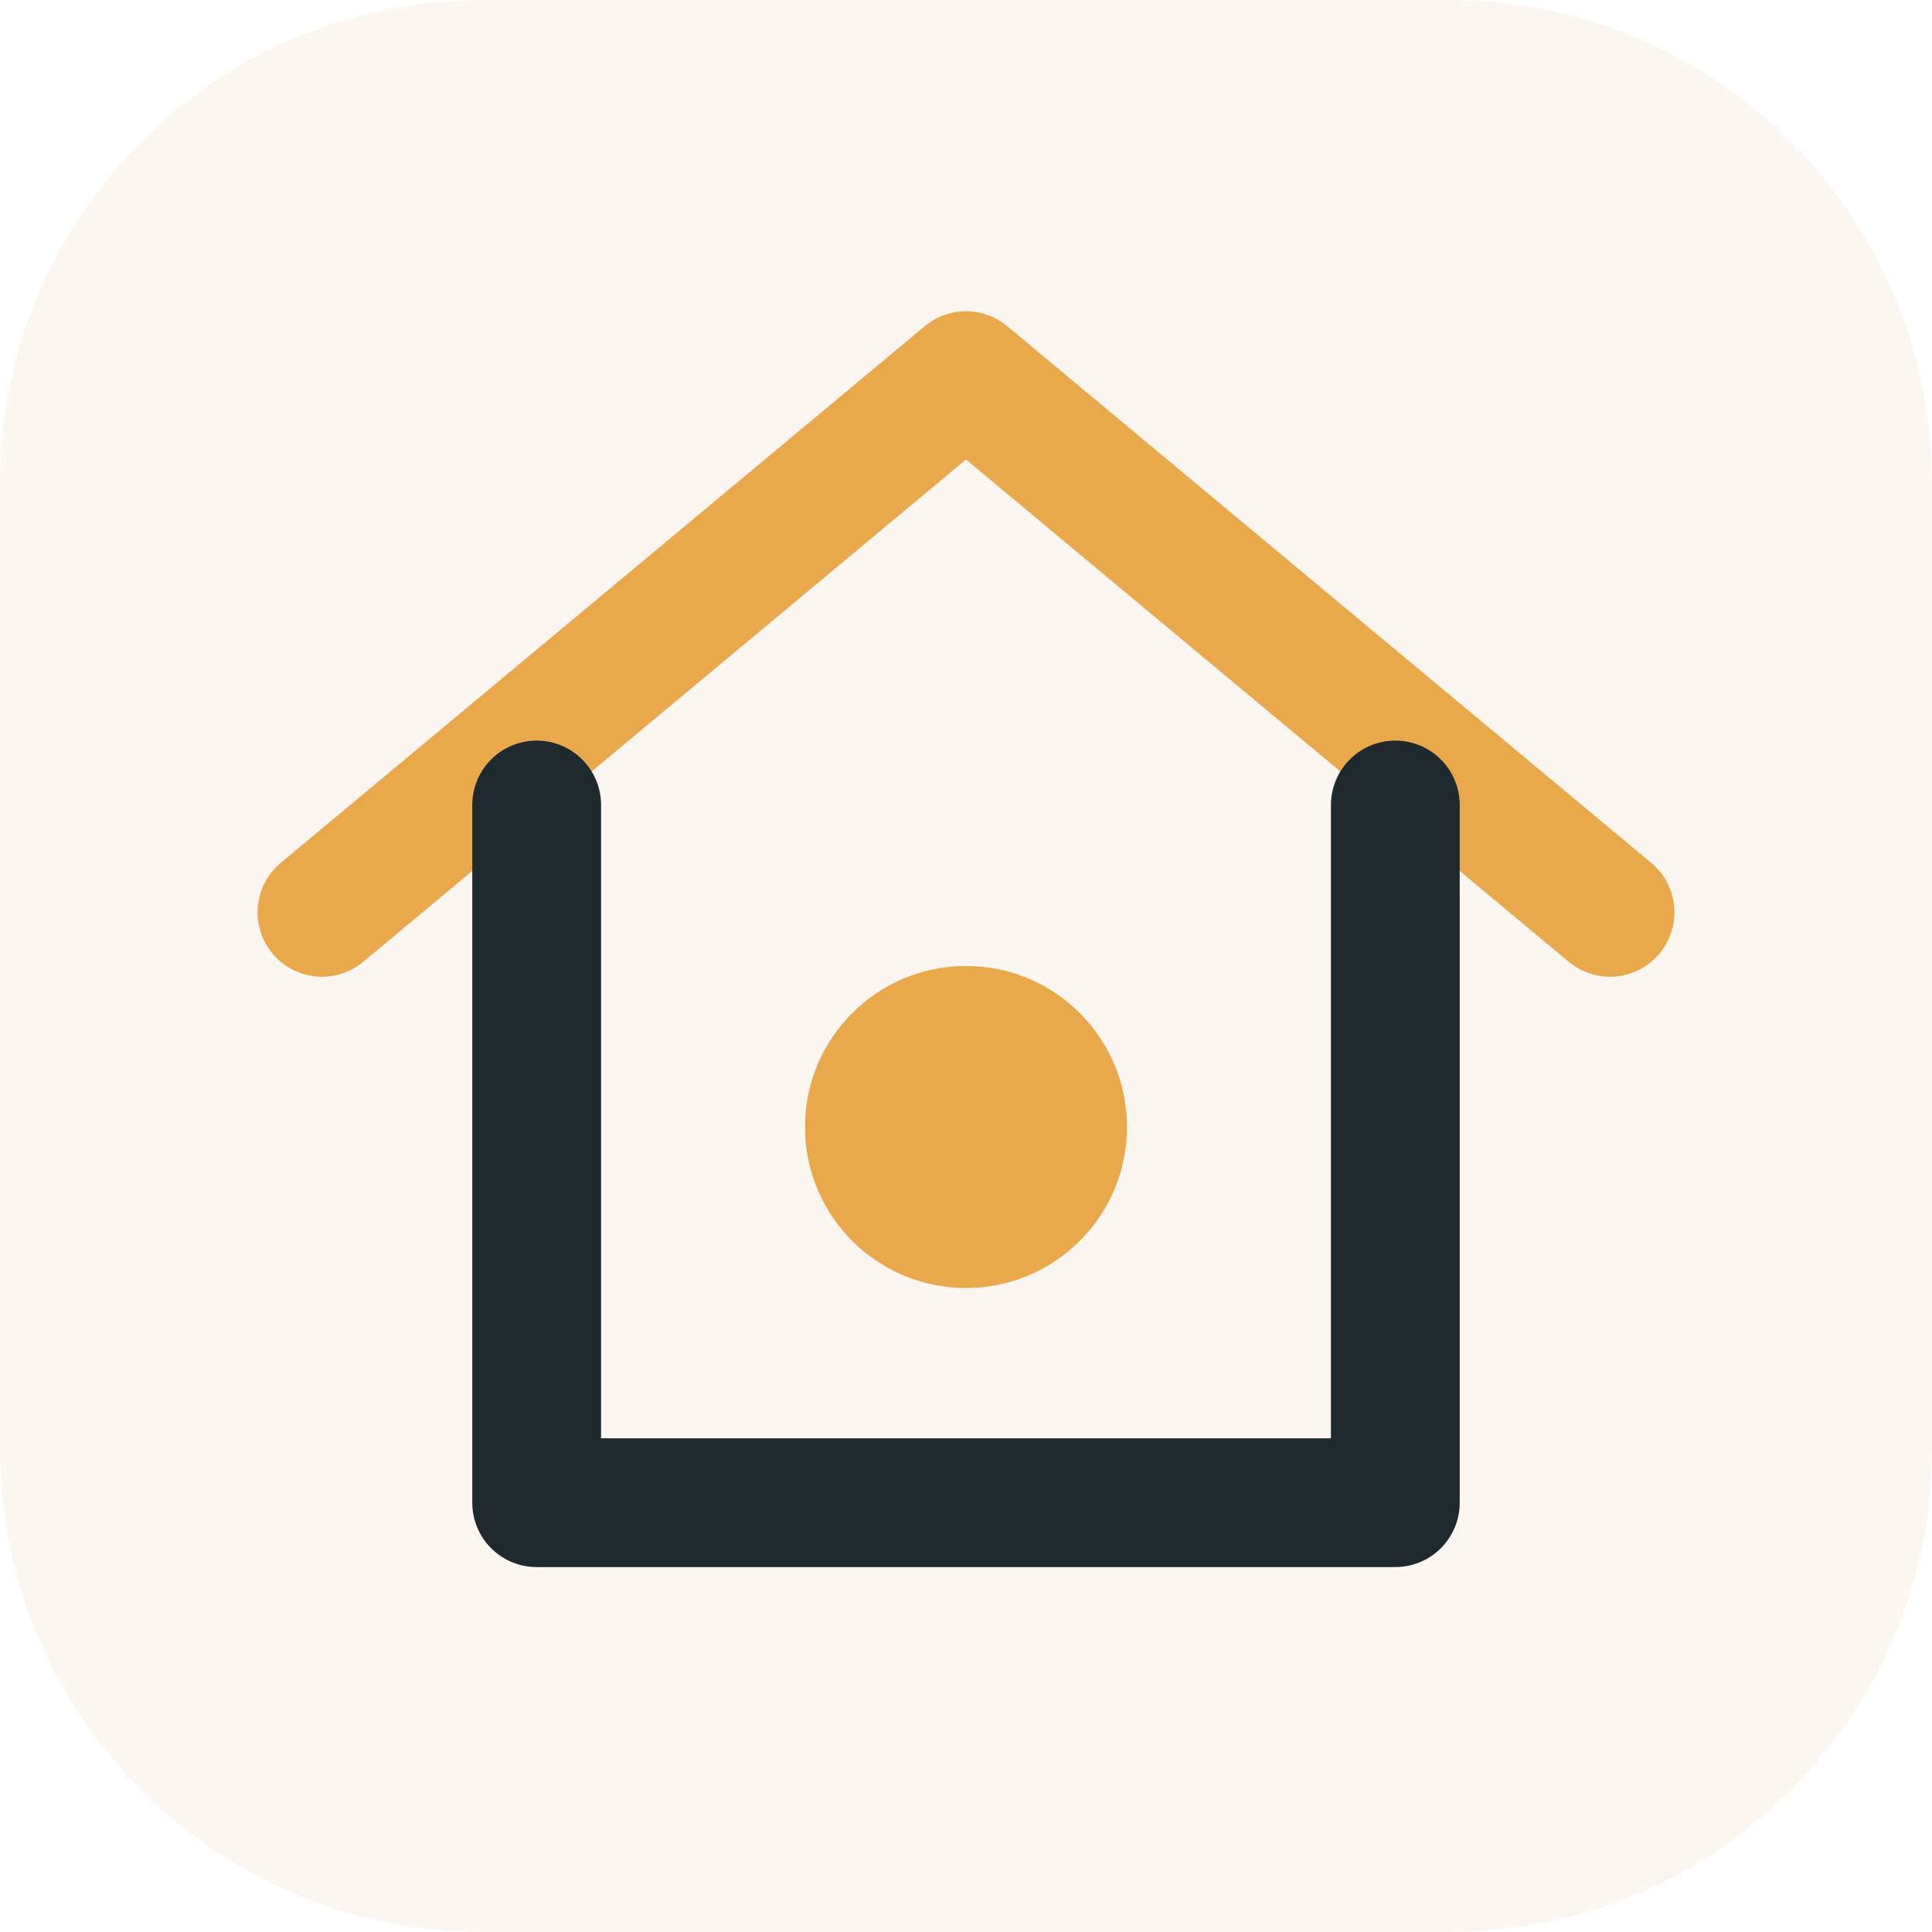
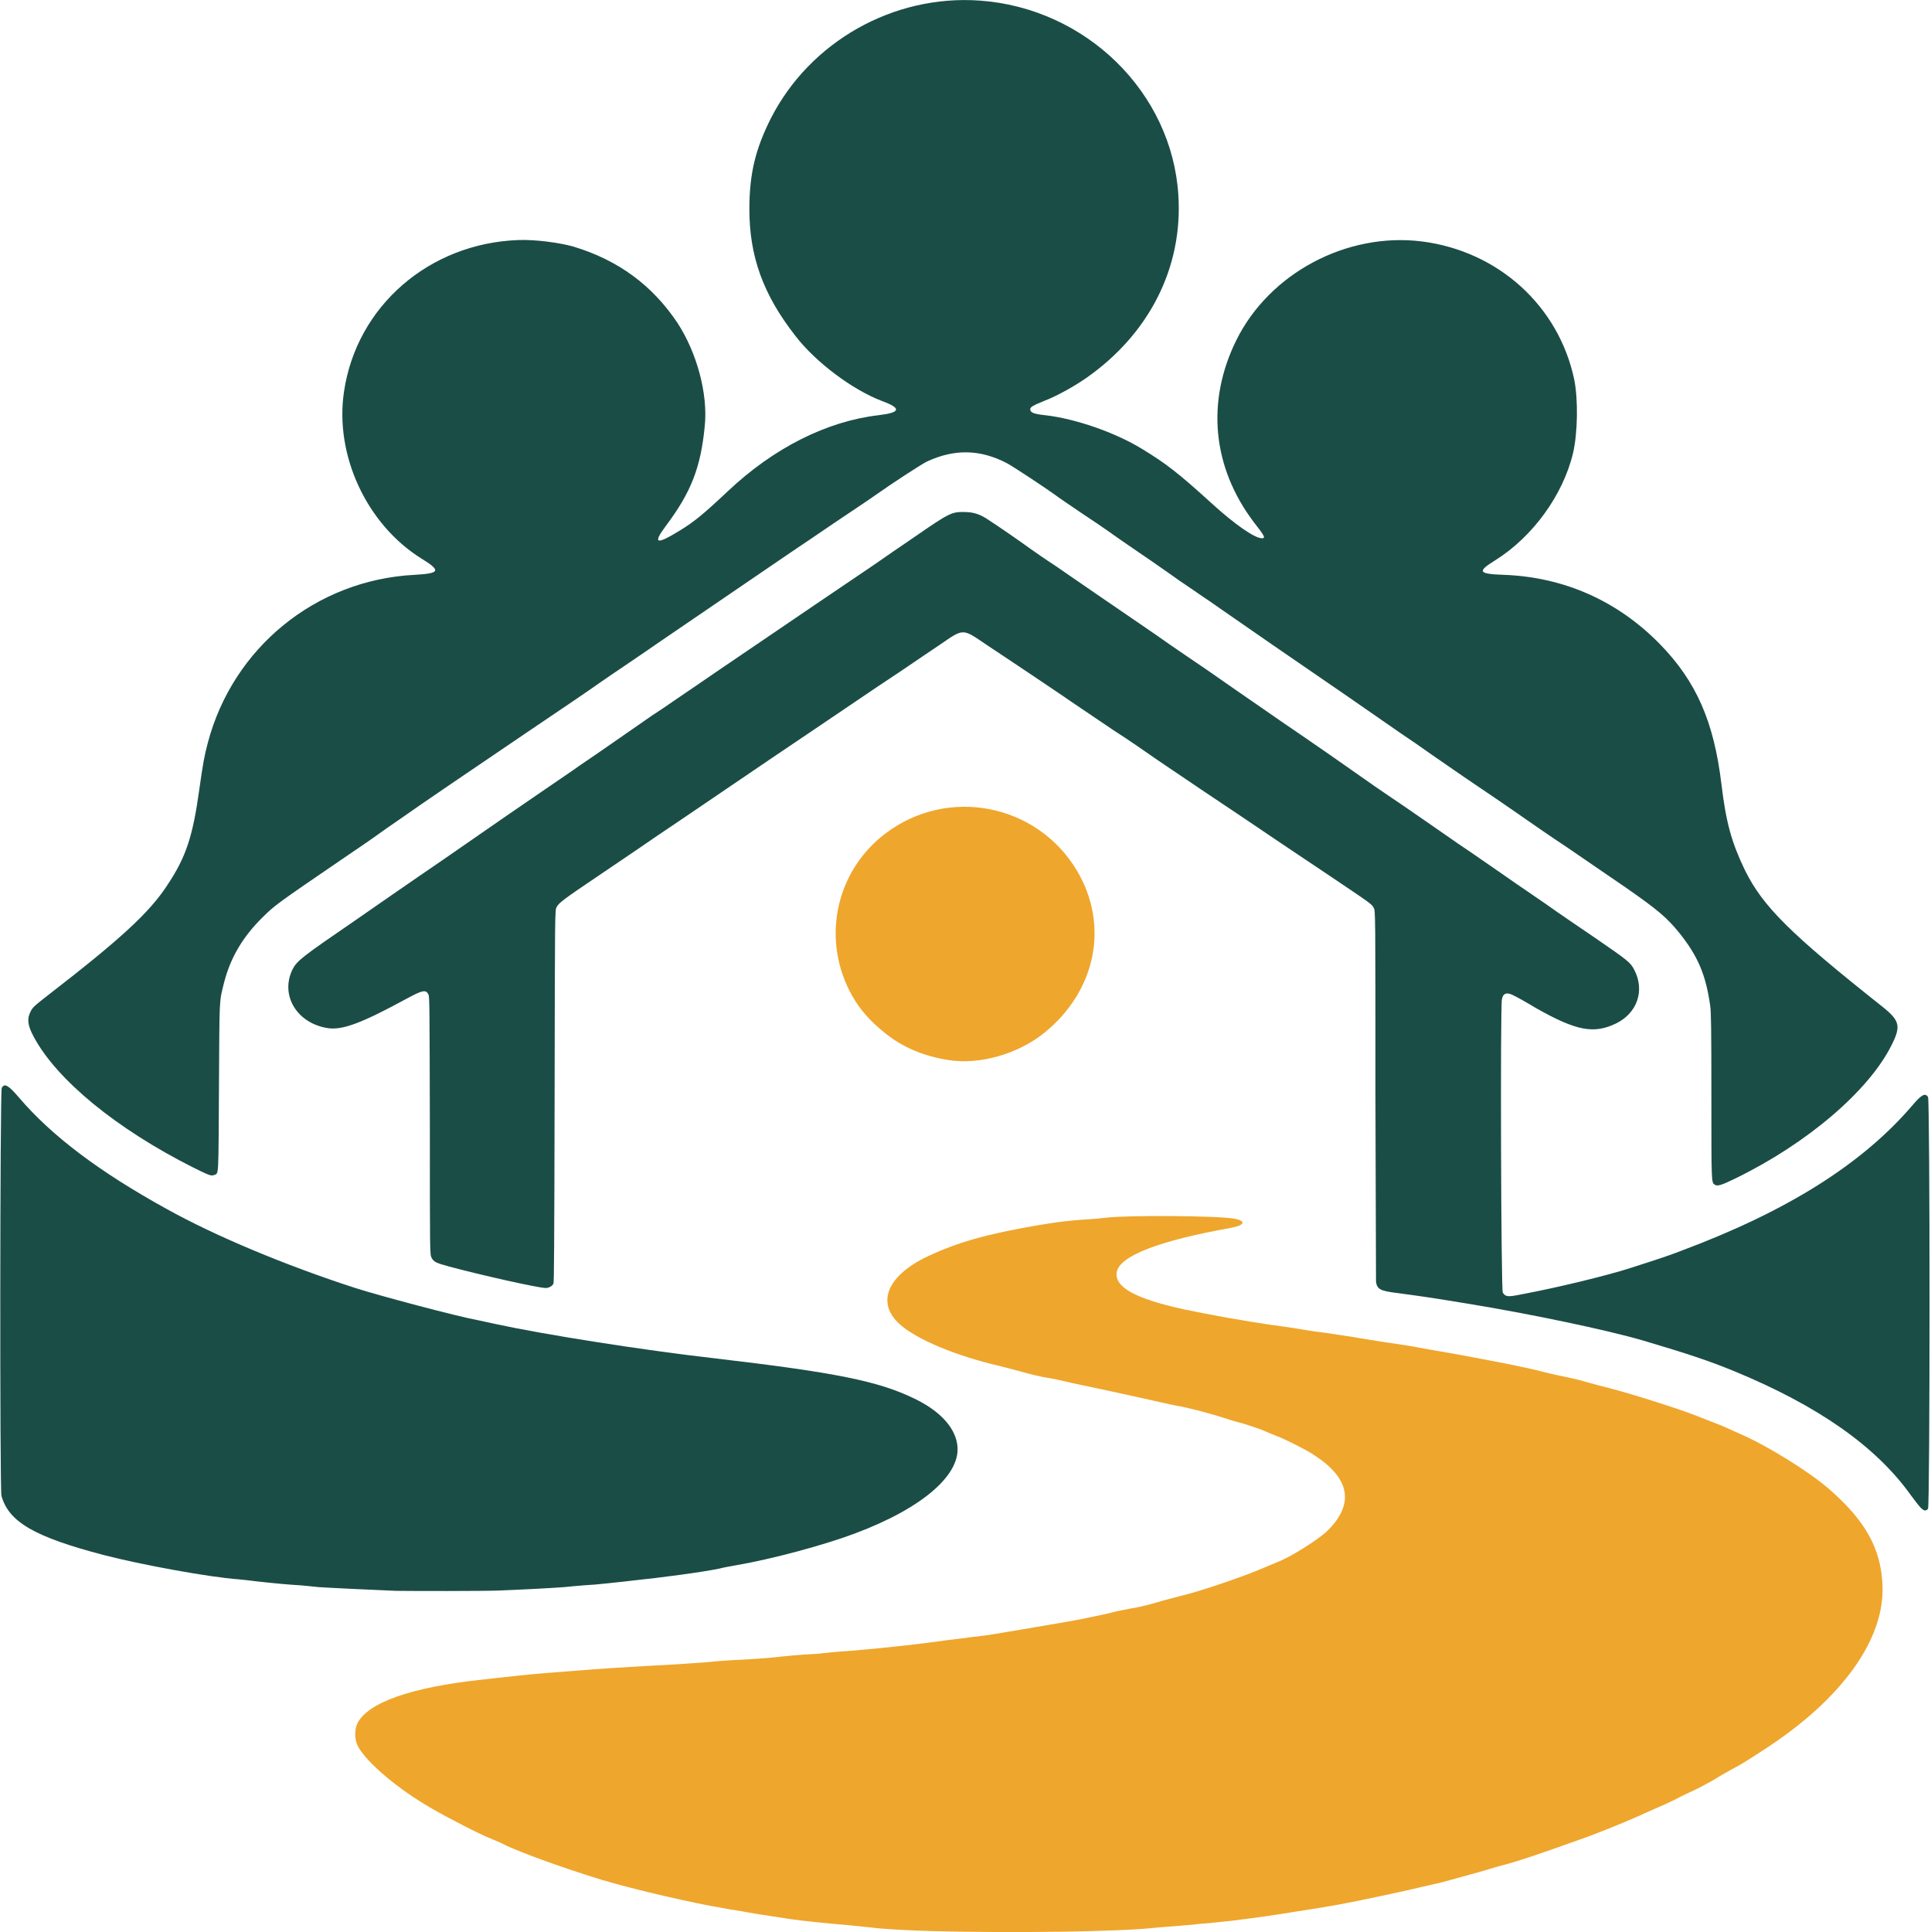
- <svg xmlns="http://www.w3.org/2000/svg" viewBox="0 0 36 36" fill="none">
-   <rect width="36" height="36" rx="9" fill="#FBF7F0" />
-   <path d="M6 17L18 7l12 10" stroke="#E9A94B" stroke-width="2.4" stroke-linecap="round" stroke-linejoin="round" />
-   <path d="M10 15v13h16V15" stroke="#1F2A2E" stroke-width="2.4" stroke-linecap="round" stroke-linejoin="round" />
-   <circle cx="18" cy="21" r="3" fill="#E9A94B" />
+ <svg xmlns="http://www.w3.org/2000/svg" viewBox="0 0 670 670.5">
+   <path fill="#1B4D47" d="M137.4 552.1C131.9 551.9 113 551 110.5 550.8C109 550.6 106.3 550.4 104.5 550.2C100.7 550 95.2 549.5 89 548.8C86.7 548.5 83.9 548.2 82.8 548.1C72.7 547.4 48.8 543 36.1 539.7C12 533.4 3 528.2 0.5 519.1C-0.1 517 -0 378.7 0.6 377.6C1.5 375.8 2.9 376.6 6.5 380.8C17.9 394.2 34.5 406.7 57.9 419.6C74.8 429 99 439.1 123 446.9C131.7 449.7 158.8 456.9 166 458.2C167.4 458.5 170.2 459.1 172 459.5C188.6 463.1 222.6 468.5 248 471.4C289.9 476.3 304.9 479.3 317.4 485.4C325.9 489.5 331.2 495 332.2 501C334.1 511.4 320.5 523.3 296.7 532.2C286.1 536.2 267.9 541.1 255.6 543.2C253.3 543.6 250.6 544.1 249.6 544.4C243.8 545.6 229.7 547.5 219 548.6C216.9 548.9 213.2 549.2 210.8 549.5C208.3 549.8 204.6 550.1 202.5 550.2C200.4 550.4 197.4 550.6 195.9 550.8C192.3 551.1 180.8 551.7 173 552C167.5 552.2 143.7 552.2 137.4 552.1ZM666.7 523.3C666.2 522.8 664.6 520.8 663.3 519C651.2 502 631.1 487.9 602 475.9C593 472.2 586 469.9 570.2 465.2C557.5 461.5 530.7 455.9 509.2 452.4C497 450.4 494.4 450 484.6 448.7C479.1 448 478 447.4 477.6 444.9C477.6 444.4 477.5 415.1 477.4 380C477.4 316.1 477.4 316.1 476.8 315.1C476.1 313.7 476.3 313.9 459.8 302.8C451.7 297.4 438.6 288.6 430.5 283.1C422.4 277.7 413.3 271.6 410.1 269.4C406.9 267.3 402.6 264.3 400.5 262.9C398.4 261.4 391.9 256.9 386 253.1C380.1 249.1 373.6 244.7 371.5 243.3C369.4 241.8 363.2 237.7 357.9 234.1C352.5 230.5 345.5 225.8 342.3 223.7C333.9 218 334.6 218 326 223.9C323.7 225.4 317.6 229.6 312.4 233.1C307.1 236.6 300.1 241.3 296.6 243.7C293.2 246 286.8 250.3 282.4 253.3C275.2 258.1 266.4 264.1 236.8 284.2C232 287.4 224.8 292.3 220.9 295C216.9 297.7 211.2 301.6 208.2 303.6C195.6 312.1 194 313.3 193.2 314.8C192.6 315.9 192.6 315.9 192.5 380.4C192.4 433.5 192.3 445 192.1 445.5C191.6 446.4 190.5 447 189.4 447C186.9 447 166.8 442.5 155.7 439.5C151.3 438.3 150.5 437.9 149.8 436.5C149.2 435.3 149.2 435.3 149.2 390.6C149.1 348.9 149.1 345.8 148.7 345.1C147.8 343.4 146.7 343.6 141.5 346.4C125.5 355.1 118.9 357.6 113.7 356.8C103 355.1 97.2 345.4 101.5 336.5C103.1 333.4 104.5 332.3 123.9 319C126.2 317.4 129.5 315.1 131.1 314C134.8 311.4 140.1 307.8 146 303.7C148.4 302.1 152.4 299.3 154.9 297.6C160.8 293.5 168.6 288.1 175.4 283.4C183 278.2 196.5 268.9 198.9 267.3C200 266.5 202.3 264.9 204.1 263.7C205.9 262.5 208.2 260.9 209.2 260.2C215.1 256.1 223.8 250.1 226.2 248.4C227.8 247.4 231.8 244.7 235.1 242.4C238.4 240.2 244.9 235.7 249.6 232.5C254.3 229.3 262.6 223.7 268 220C277.8 213.3 290.1 205 302.8 196.4C306.4 193.9 312.9 189.4 317.2 186.5C329.5 178 330.3 177.6 334.8 177.7C337.9 177.7 340.3 178.5 343.2 180.5C346.6 182.7 353 187.1 357.7 190.5C360.1 192.2 362.9 194.1 363.8 194.7C364.8 195.3 368.3 197.7 371.6 200C377.3 203.9 380.4 206.1 395.8 216.6C399.2 218.9 403.8 222.1 405.9 223.6C408.1 225.1 413.9 229.1 418.8 232.4C427.8 238.7 431.9 241.5 438.7 246.2C442.8 249.1 444.5 250.2 452.8 255.9C457.6 259.2 464 263.6 477.2 272.9C479.6 274.6 484 277.5 486.9 279.5C491.6 282.7 496 285.8 502.8 290.5C504.1 291.4 507.5 293.8 510.4 295.7C513.3 297.7 518.2 301.1 521.4 303.3C524.5 305.5 528.3 308.1 529.8 309.1C531.2 310.1 534.2 312.1 536.5 313.7C541.7 317.4 547.2 321.1 553.8 325.6C565 333.3 565.9 334 567.2 336.5C571 343.7 568.3 351.6 560.9 355.2C553.2 358.9 547.2 357.8 533.2 349.9C529.9 347.9 526.5 346 525.6 345.6C523.1 344.2 521.7 344.6 521.3 346.8C520.7 349.4 521 447.8 521.6 448.6C522.6 450.1 523.3 450.2 528.6 449.1C540.9 446.8 558.5 442.5 566.1 440C577 436.5 578.8 435.9 583.5 434.1C620.2 420.4 646.2 404.1 663.7 383.7C666.9 379.9 668.2 379.2 669.2 380.7C669.9 381.7 669.9 522.5 669.2 523.6C668.5 524.5 667.8 524.4 666.7 523.3ZM595.1 411.1C594 410.4 594 410 594 380.2C594 356.6 593.9 351.2 593.6 349.1C592.1 338.3 589.3 331.8 582.9 323.8C578.7 318.6 575.6 315.9 564.4 308.1C559.9 305 556.4 302.6 544.1 294.2C538.5 290.5 531.1 285.4 525.4 281.4C522.5 279.4 516.7 275.4 512.5 272.6C508.3 269.8 501.6 265.1 497.5 262.3C493.4 259.4 488.5 256 486.5 254.7C478.6 249.2 474.2 246.2 467.6 241.6C450.8 230.1 429.5 215.4 423.8 211.4C421.4 209.7 418.5 207.7 417.4 207C416.3 206.2 412.6 203.7 409.2 201.4C405.9 199 401.6 196.1 399.8 194.8C394.7 191.3 388.2 186.9 384.9 184.5C383.2 183.3 378.8 180.3 375 177.8C371.2 175.2 367.3 172.6 366.3 171.8C362.4 169 351.5 161.8 349.4 160.7C340.1 155.9 331.3 155.8 321.9 160.1C320.1 160.9 309.4 167.9 304.2 171.6C303.1 172.4 299.4 174.9 296.1 177.1C292.8 179.3 286.4 183.6 281.9 186.7C277.3 189.8 270.6 194.3 267 196.8C260.3 201.4 239.1 215.8 228.6 223C225.4 225.2 220.2 228.8 216.9 231C213.6 233.2 209.7 235.9 208.1 237C204.6 239.5 194.6 246.3 183 254.1C163.4 267.4 146.1 279.1 139.5 283.8C136.8 285.6 132.3 288.8 129.5 290.8C126.7 292.8 121.9 296 119 298C96.3 313.5 95.3 314.2 91.1 318.4C84.2 325.2 80 332.4 77.8 340.9C76 348.1 76.2 345.6 76 377.4C75.8 409.2 76 407.1 74.3 407.8C73.3 408.2 72.5 407.9 66.9 405.1C40.5 391.8 19.7 374.8 11.7 359.8C9.6 355.9 9.3 353.6 10.6 351.1C11.3 349.6 11.9 349.1 16.9 345.2C41.6 326.1 51.8 316.8 58 307.3C64.6 297.4 66.9 290.4 69.2 273.8C70.4 265.3 70.9 262.4 72.1 257.9C80.8 224.8 109.6 201.3 143.8 199.5C152.8 199 153.2 198.1 146.2 193.8C127.2 181.9 116.1 157.9 119.4 135.9C123.8 106.2 149 84.4 180 83.3C185.8 83.1 194.2 84.2 199.1 85.6C214.6 90.3 226.4 99 235.1 112C241.9 122.4 245.8 136.8 244.6 148C243.2 162.4 239.8 170.9 231.2 182.4C226.4 188.8 227.7 189.2 236 184.1C240.9 181.1 244.1 178.5 252.6 170.5C268.6 155.4 287 146.2 304.9 144.1C312.6 143.2 313 141.7 306.2 139.2C295.9 135.3 283.1 125.7 276.1 116.6C264.9 102.3 260.1 89 260.1 72.6C260.1 60.3 262.2 51.7 267.6 41C281.2 14.4 310.1 -1.9 340 0.2C376.9 2.8 406.8 32 409 67.8C410.6 92.8 398.9 115.9 377 131.2C372.7 134.2 366.5 137.6 362.5 139.1C358.6 140.7 357.4 141.3 357.6 142.2C357.7 143.2 358.9 143.7 362.8 144.1C373.3 145.3 387.1 150.1 396.4 155.8C404.9 161 408.8 164 420.8 174.9C428.6 182 435.5 186.8 438 186.8C439.3 186.8 439.1 186.2 435.1 181.1C420.8 162.1 418.6 139.4 429.1 118.1C440.6 94.8 467.5 80.5 493.6 83.8C520.1 87.2 541 106.2 546.4 131.7C547.8 138.7 547.6 150.3 546 157.2C542.5 171.9 531.9 186.4 518.9 194.5C512.6 198.4 513.1 199.2 522.1 199.5C543 200.3 561.5 208.6 576.1 223.5C588.8 236.5 594.9 250.5 597.5 272.2C599.1 285.5 601 292.3 605.6 301.9C611.9 314.7 621.5 324.1 653.4 349.4C659.4 354.2 659.9 356.1 656.5 362.8C648.6 378.6 627.3 396.8 602.5 408.9C597.4 411.4 596 411.8 595.1 411.1Z" />
+   <path fill="#EFA62C" d="M324.2 670.2C315.9 670 306.5 669.5 302 668.9C300.4 668.7 296.9 668.4 294.2 668.1C288.1 667.6 278.1 666.6 274.9 666.1C266.1 664.8 260.4 663.9 256.9 663.2C254.7 662.9 251.8 662.4 250.4 662.1C241.1 660.6 220.2 655.8 208.9 652.4C196.7 648.7 180.2 642.8 174.9 640.1C174 639.6 172 638.8 170.4 638.1C167.3 637 155.1 630.7 149.8 627.6C138.1 620.9 127 611.5 124.1 605.8C123.1 603.8 123 600.3 124 598.2C127.5 590.9 142.8 585.5 167.5 582.9C170.9 582.5 175.4 582 177.6 581.8C179.8 581.5 185.9 580.9 191.2 580.5C196.6 580.1 202.3 579.6 204 579.5C207.8 579.2 216.5 578.6 223.8 578.2C231 577.9 247.5 576.8 248 576.6C248.2 576.6 250.7 576.4 253.5 576.2C259.9 575.9 267.5 575.4 271.4 574.9C273 574.7 276.6 574.4 279.2 574.2C281.9 574.1 284.9 573.9 285.9 573.7C287 573.6 289.3 573.4 291.2 573.2C295 573 306.7 571.9 310 571.5C311.2 571.4 314.8 571 318.1 570.6C321.4 570.2 326.3 569.6 328.9 569.2C331.5 568.9 335.4 568.4 337.6 568.1C339.8 567.9 344.3 567.3 347.5 566.7C350.7 566.2 357.6 565 362.9 564.1C368.1 563.2 373.5 562.3 374.9 562C379.3 561.1 385.6 559.8 387.6 559.2C388.7 559 390.9 558.5 392.6 558.2C394.2 558 397.2 557.3 399.1 556.8C402.5 555.8 404.9 555.1 413.1 553C419.9 551.1 432.5 546.8 438.9 544C440.4 543.4 442.4 542.5 443.4 542.1C447.6 540.6 457.8 534.2 460.8 531.2C470.2 521.9 468.6 513 456 504.9C453.5 503.2 445.9 499.4 443.2 498.4C441.9 497.9 439.5 496.9 437.9 496.2C436.2 495.6 433.6 494.7 432 494.2C430.4 493.8 427.2 492.9 424.9 492.1C419.5 490.4 414.1 489 409.8 488.1C407.9 487.8 404.7 487.1 402.6 486.6C398.2 485.6 394.1 484.7 382.6 482.2C377.9 481.2 372.5 480.1 370.5 479.6C368.5 479.1 365.2 478.4 363.2 478.1C361.3 477.8 357.9 477 355.8 476.4C353.6 475.8 349.9 474.8 347.5 474.2C331.8 470.6 318 464.8 312.2 459.5C304.1 452.1 307.9 442.8 321.8 436.1C332.5 431.1 342.3 428.3 360.4 425.2C368.2 423.9 370.4 423.7 376.9 423.2C379.1 423.1 382.2 422.8 383.9 422.6C391 421.7 422.4 421.9 428.1 422.9C432.6 423.6 432.2 425.2 427.4 426.1C402.1 430.6 388.6 435.9 387.6 441.5C386.8 446.7 394 450.7 410.9 454.4C419.4 456.2 431.6 458.4 441.2 459.8C443.2 460 447.6 460.7 450.9 461.2C454.2 461.8 458.4 462.4 460.3 462.6C462.2 462.9 466.4 463.5 469.6 464C472.8 464.6 477.7 465.3 480.6 465.8C483.4 466.2 487.6 466.8 489.8 467.2C492.1 467.6 495.3 468.2 497 468.5C502.9 469.5 508.6 470.5 514.2 471.6C517.4 472.2 522 473.1 524.5 473.6C527 474.1 532.1 475.2 535.6 476.1C539.2 477 543.5 477.9 545 478.2C546.6 478.5 549.5 479.3 551.6 479.9C553.7 480.5 556.7 481.3 558.4 481.7C565.8 483.6 581.4 488.5 587.9 491C595.7 494 598.2 495 600.1 495.9C601.2 496.4 603 497.2 604.1 497.7C613.2 501.6 627.9 510.7 634.9 516.8C647.5 527.8 652.9 537.5 653.4 550.2C654.2 569 639.2 589.8 612.3 607.2C606 611.3 604.4 612.3 601 614.1C599.3 615 596.2 616.8 594.3 618C592.3 619.1 589.4 620.7 587.8 621.4C586.2 622.1 584 623.2 583 623.7C582 624.3 579.4 625.5 577.2 626.5C575.1 627.4 571.5 629 569.1 630.1C563.5 632.6 553.4 636.7 548.1 638.5C545.8 639.3 541.6 640.8 538.8 641.8C528.1 645.5 526.3 646 523.5 646.8C521.9 647.2 519 648 517.1 648.6C515.2 649.2 512 650.1 510.1 650.6C508.2 651.1 505.1 652 503.2 652.5C501.4 653 499.3 653.6 498.6 653.7C497.9 653.9 494.4 654.6 490.8 655.5C476.1 658.8 465.6 660.9 459.4 661.9C457.9 662.1 453.3 662.9 449.3 663.5C442.7 664.6 435.6 665.6 427.5 666.6C425.9 666.8 422.5 667.1 419.9 667.4C417.3 667.6 414.9 667.8 414.5 667.9C414.1 668 411.6 668.1 408.8 668.4C405.9 668.6 402.1 668.9 400.1 669.1C388.3 670.4 351.6 670.9 324.2 670.2ZM329.2 367.9C320.5 366.5 313.4 363.5 307.4 358.7C302.2 354.6 298.5 350.4 295.9 345.8C284.9 326.5 289.8 302.5 307.4 289.2C329 272.9 359.8 278.9 373.7 302C385.1 321 380.5 343.9 362.4 358.5C353.3 365.8 340.1 369.6 329.2 367.9Z" />
</svg>
